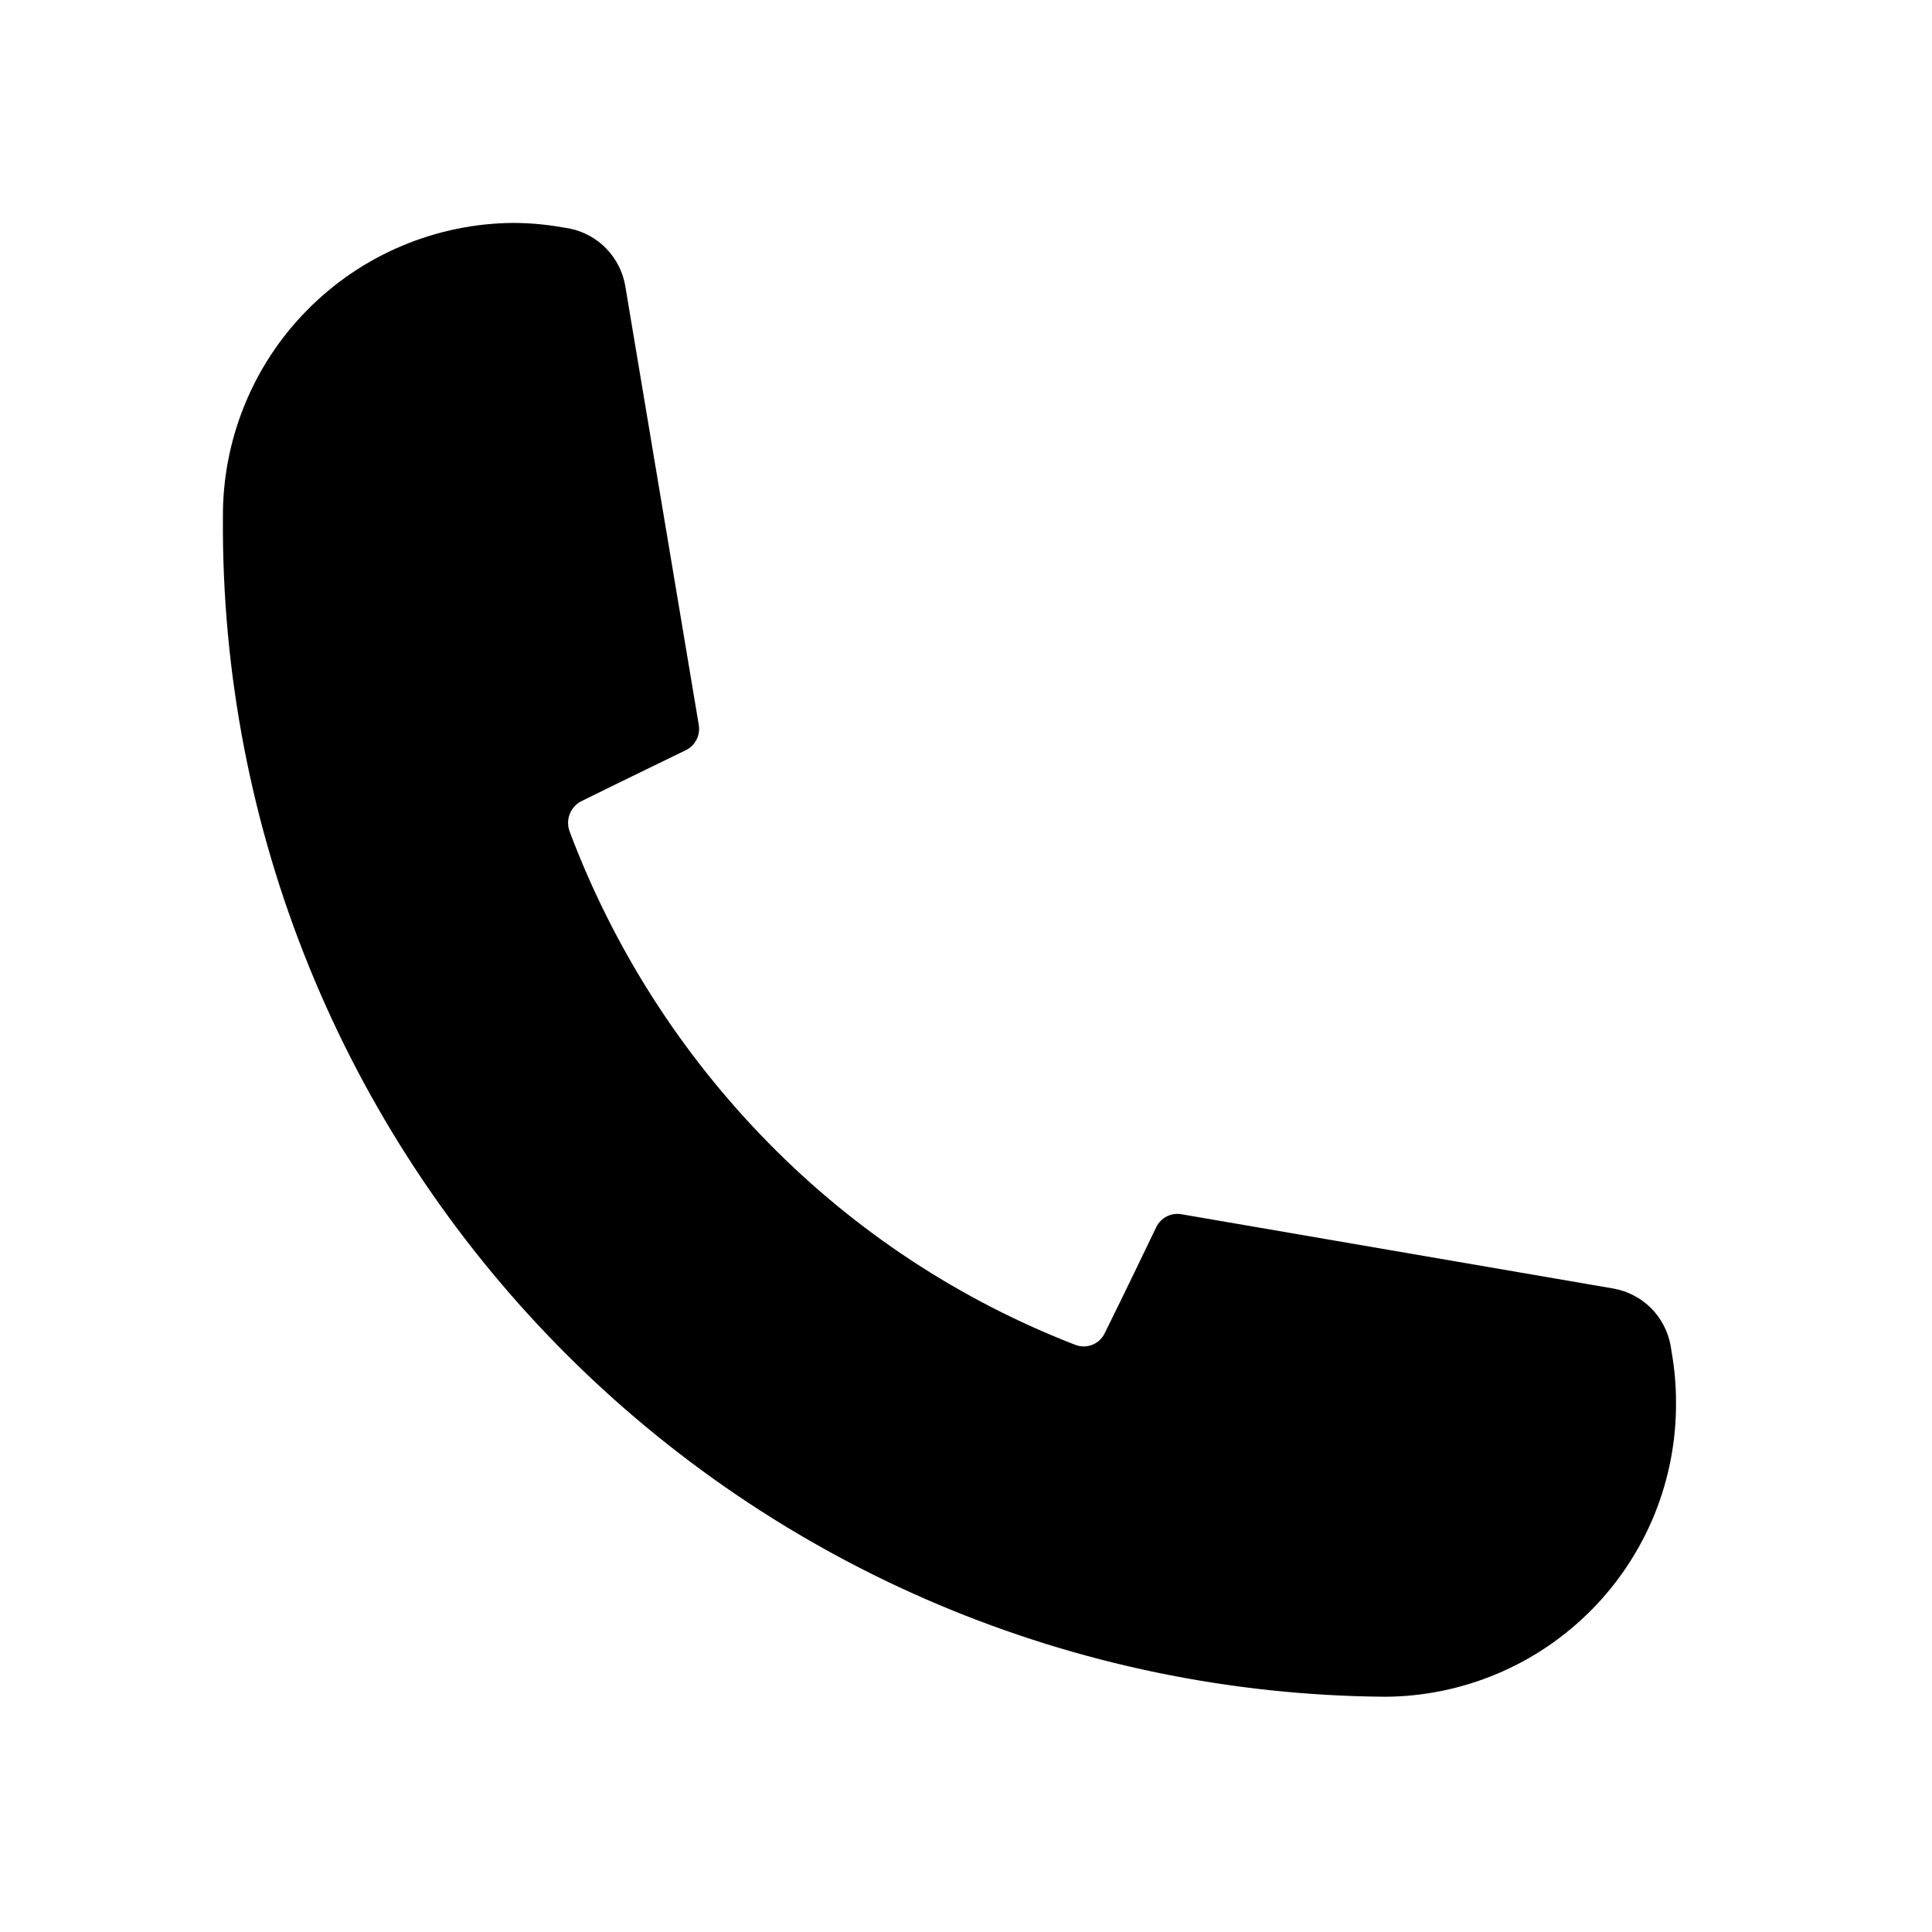
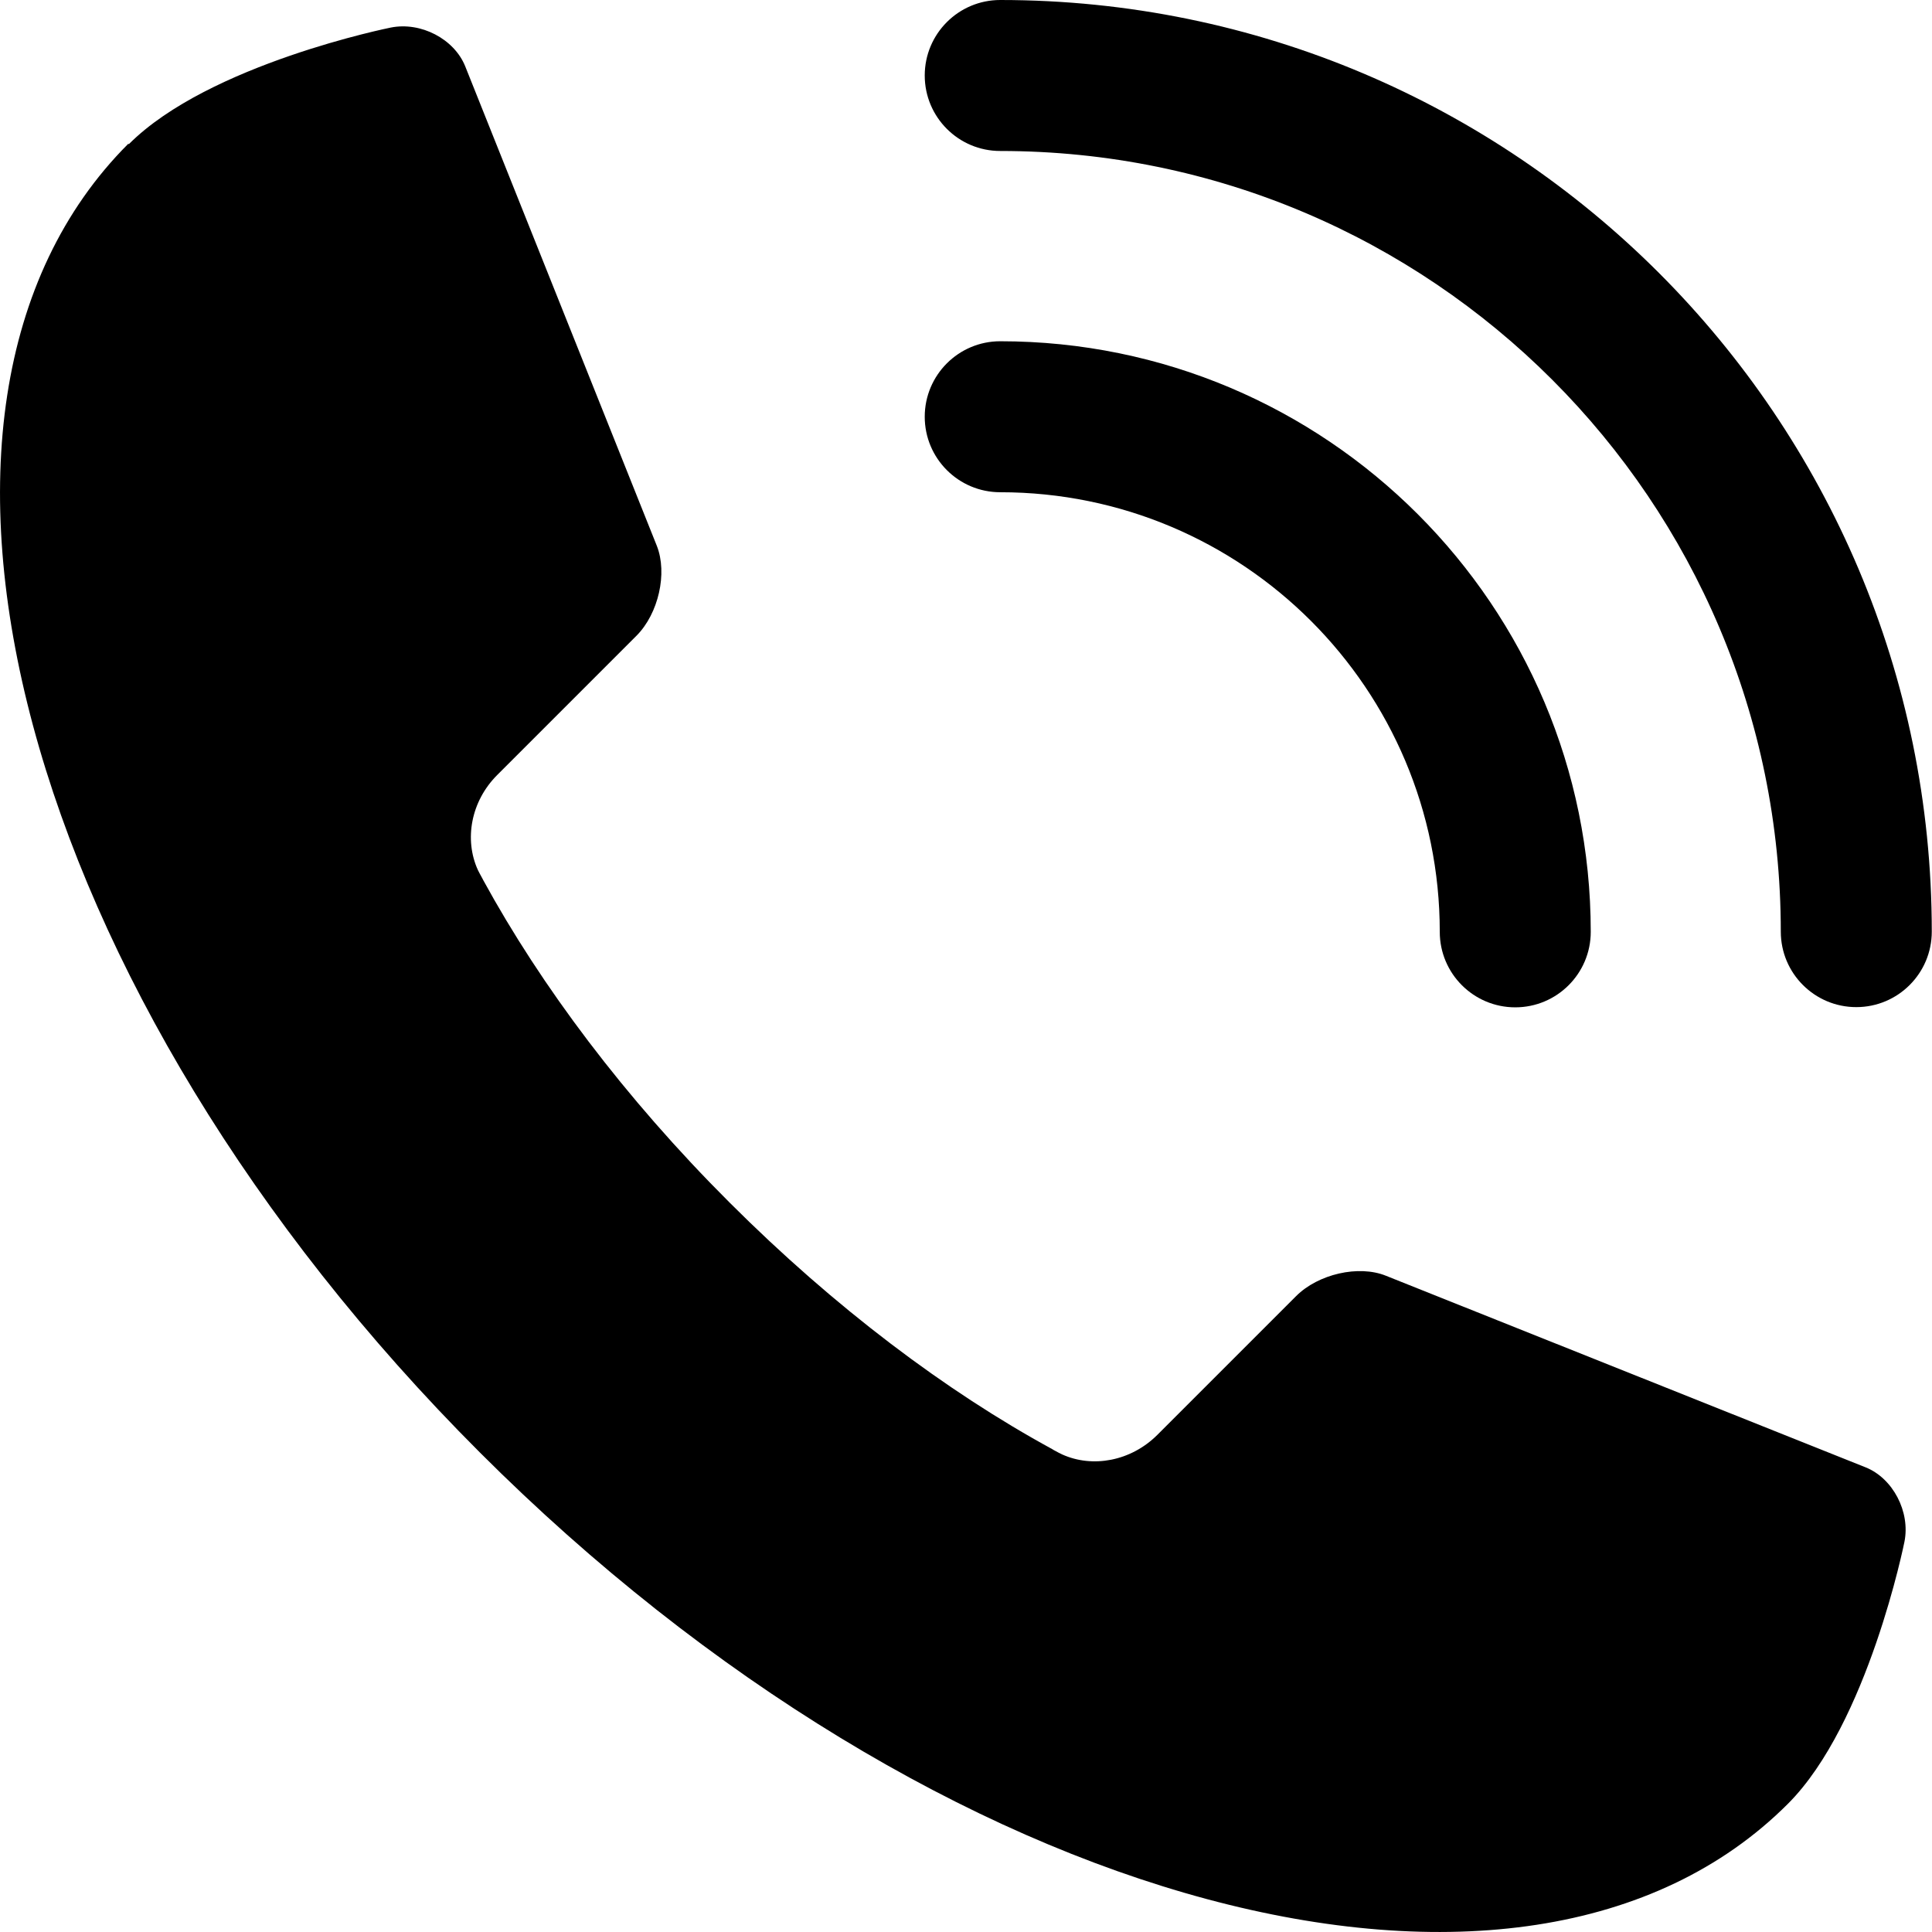
- <svg xmlns="http://www.w3.org/2000/svg" width="26" height="26" viewBox="0 0 26 26" fill="none">
-   <path fill="currentColor" d="M22.555 18.867C22.559 19.384 22.461 19.897 22.267 20.377C22.072 20.856 21.785 21.293 21.422 21.661C21.059 22.029 20.627 22.323 20.15 22.524C19.673 22.725 19.162 22.831 18.644 22.834C14.466 22.804 10.47 21.116 7.537 18.14C4.603 15.165 2.971 11.146 3 6.967C2.996 6.45 3.094 5.937 3.289 5.457C3.483 4.978 3.77 4.541 4.134 4.173C4.497 3.804 4.929 3.511 5.406 3.31C5.882 3.109 6.394 3.003 6.911 3C7.129 3.001 7.346 3.02 7.56 3.058L7.66 3.074C7.851 3.112 8.026 3.207 8.161 3.347C8.296 3.487 8.385 3.665 8.416 3.857L9.404 9.757C9.415 9.825 9.404 9.894 9.373 9.955C9.341 10.017 9.291 10.066 9.229 10.096C9.229 10.096 8.282 10.555 7.818 10.785C7.749 10.822 7.695 10.883 7.667 10.956C7.638 11.03 7.638 11.111 7.664 11.185C8.254 12.758 9.168 14.188 10.346 15.385C11.514 16.574 12.921 17.499 14.475 18.1C14.548 18.127 14.629 18.126 14.701 18.097C14.774 18.068 14.832 18.013 14.866 17.943C15.098 17.478 15.561 16.513 15.561 16.513C15.591 16.452 15.64 16.402 15.7 16.371C15.76 16.34 15.829 16.329 15.895 16.34L21.71 17.34C21.902 17.374 22.079 17.465 22.217 17.602C22.355 17.74 22.447 17.916 22.482 18.107C22.487 18.144 22.492 18.175 22.498 18.207C22.536 18.425 22.555 18.646 22.555 18.867Z" stroke-miterlimit="10" />
+ <svg xmlns="http://www.w3.org/2000/svg" viewBox="0 0 26.357 26.36">
+   <path fill="currentColor" d="M13.647 4.656a8.057 8.057 0 0 1 8.057 8.058 1.03 1.03 0 0 1-2.06 0 5.997 5.997 0 0 0-5.997-5.998 1.03 1.03 0 1 1 0-2.06Z" />
+   <path fill="currentColor" d="M13.647 0c7.019 0 12.71 5.692 12.71 12.711a1.03 1.03 0 0 1-2.06 0c0-5.881-4.769-10.651-10.65-10.651a1.03 1.03 0 1 1 0-2.06ZM1.75 1.962C-1.856 5.57.29 13.562 6.546 19.816c6.254 6.254 14.246 8.4 17.849 4.794 1.093-1.094 1.589-3.574 1.589-3.574.082-.408-.156-.865-.528-1.015l-6.547-2.615c-.372-.15-.923-.024-1.225.278l-1.894 1.894c-.363.361-.885.452-1.296.267-.032-.014-.064-.032-.097-.05-.014-.008-.029-.014-.04-.023-1.443-.786-2.967-1.93-4.401-3.363-1.437-1.434-2.577-2.962-3.363-4.401-.006-.015-.015-.027-.02-.038-.018-.033-.036-.065-.053-.1-.188-.413-.097-.935.264-1.296l1.9-1.9c.301-.302.425-.853.278-1.226L6.347.904c-.15-.372-.604-.61-1.015-.528 0 0-2.48.496-3.573 1.59l-.01-.004Z" />
</svg>
